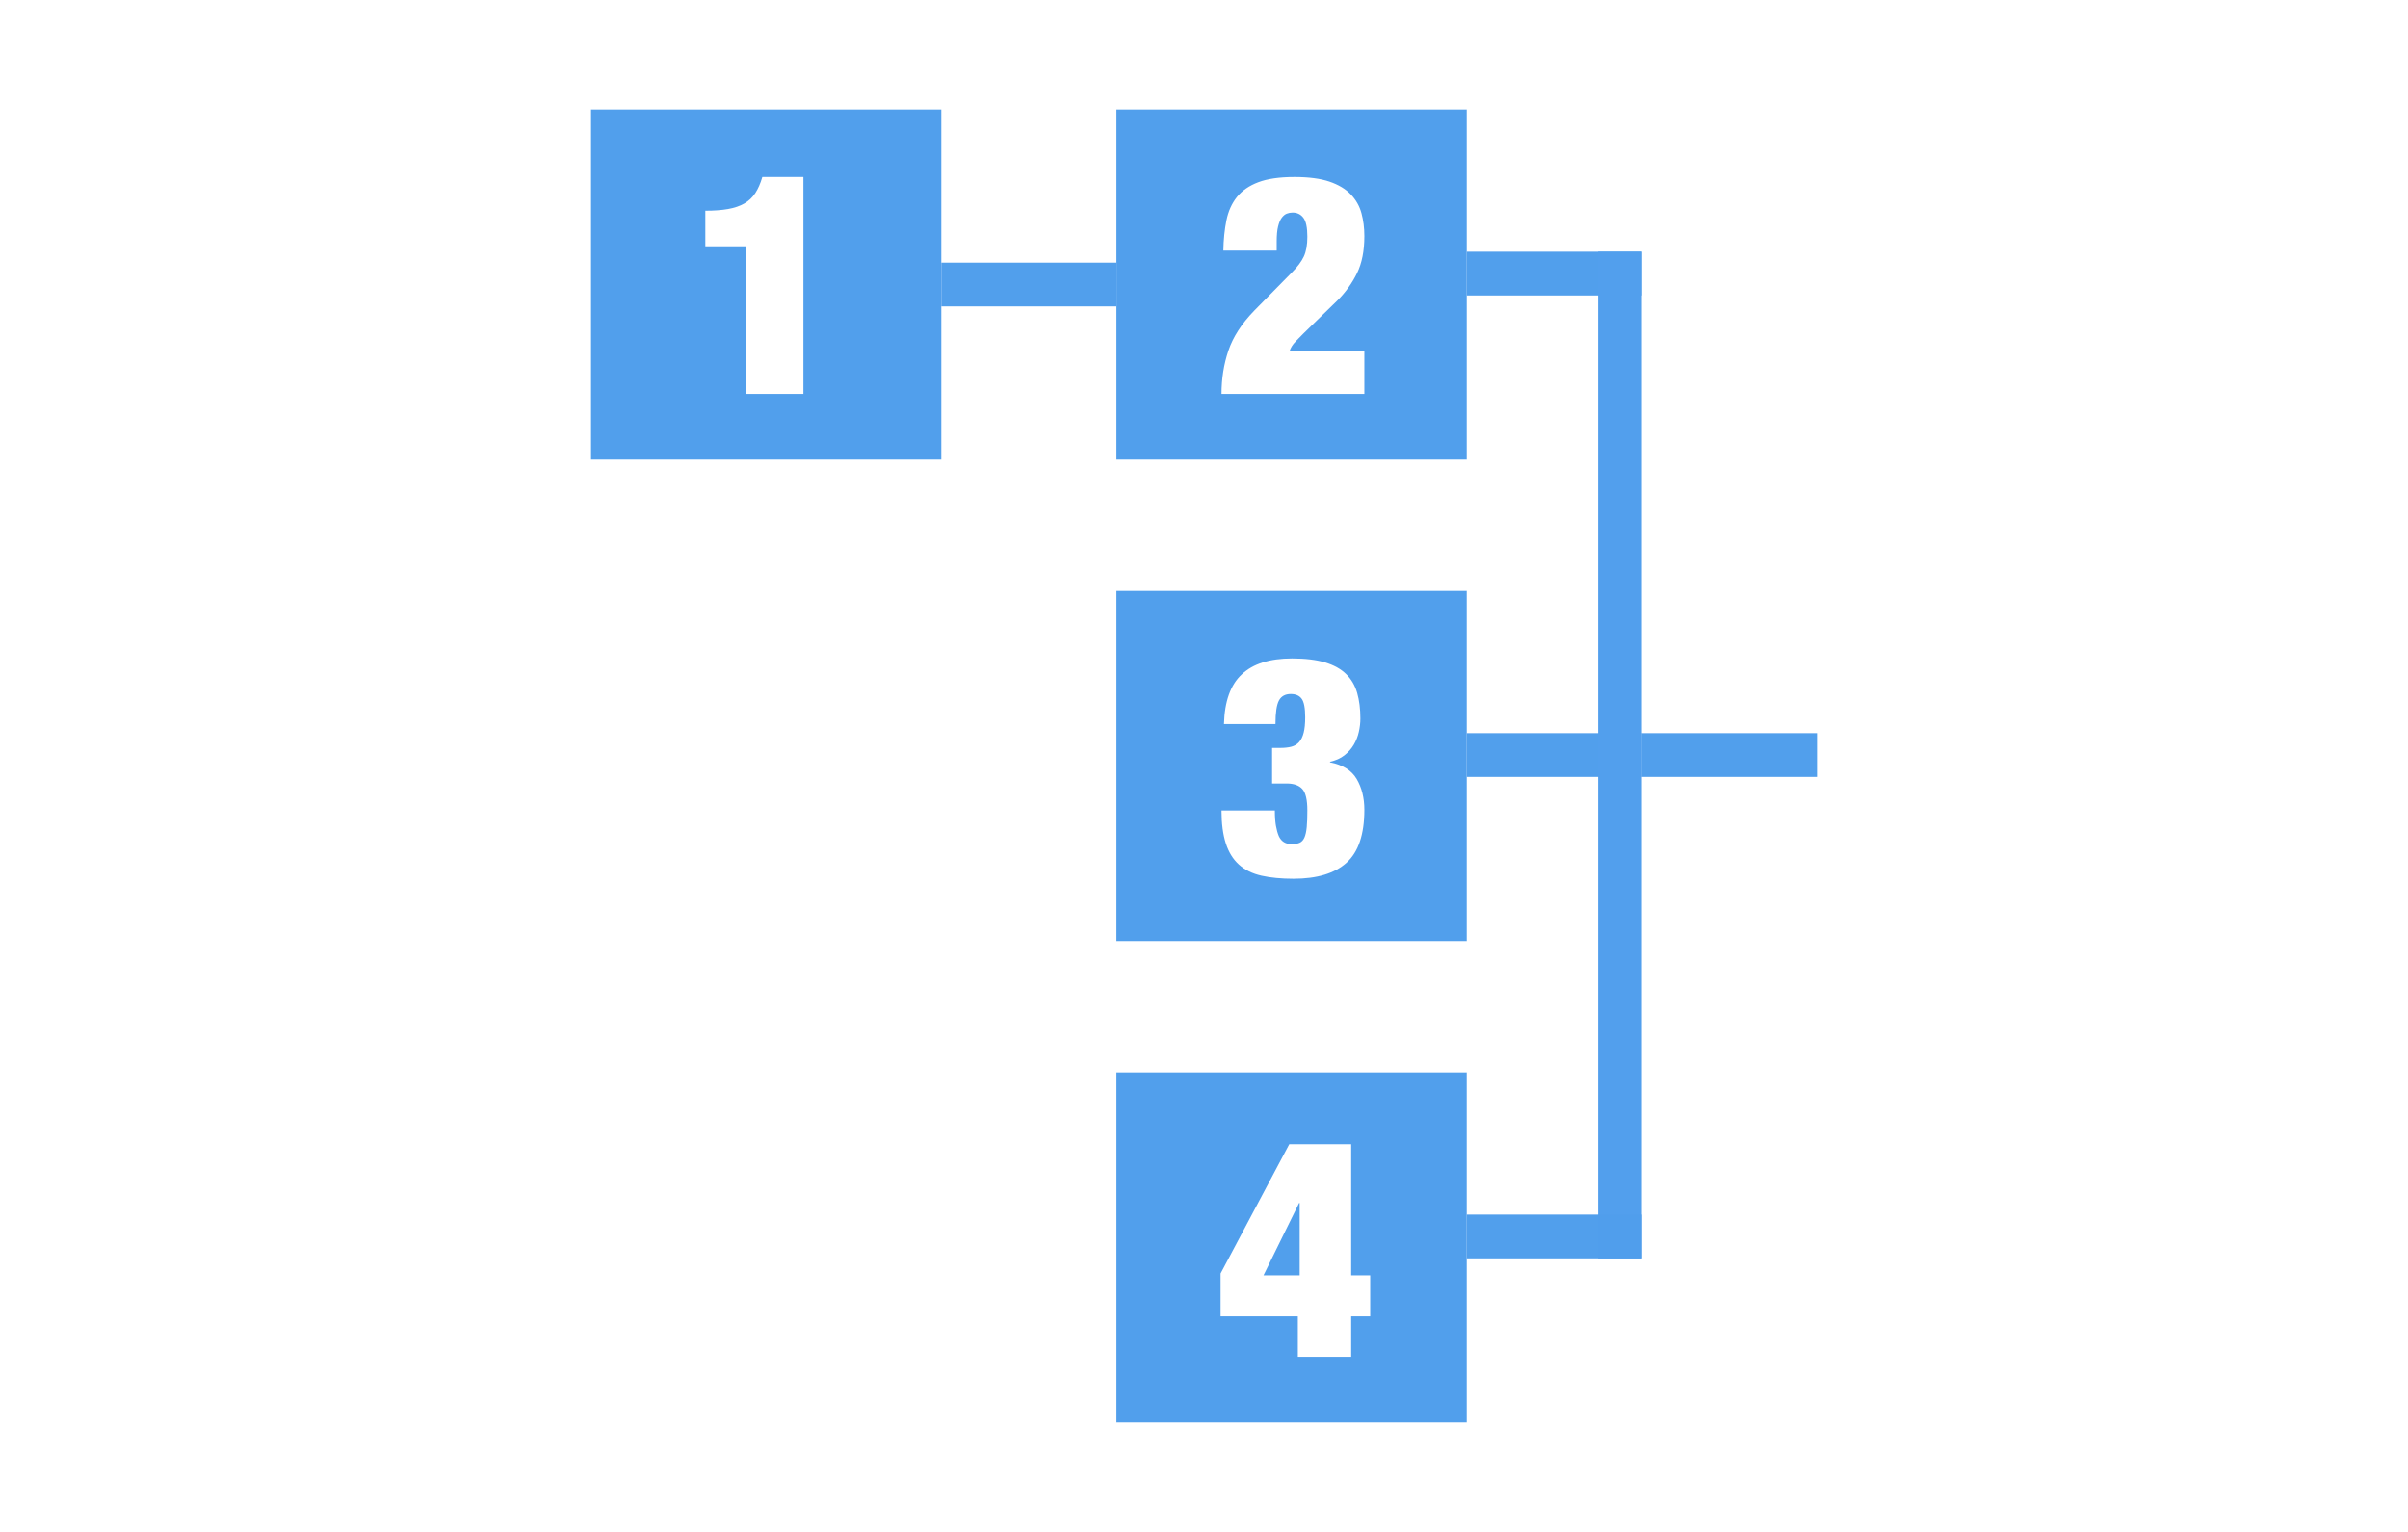
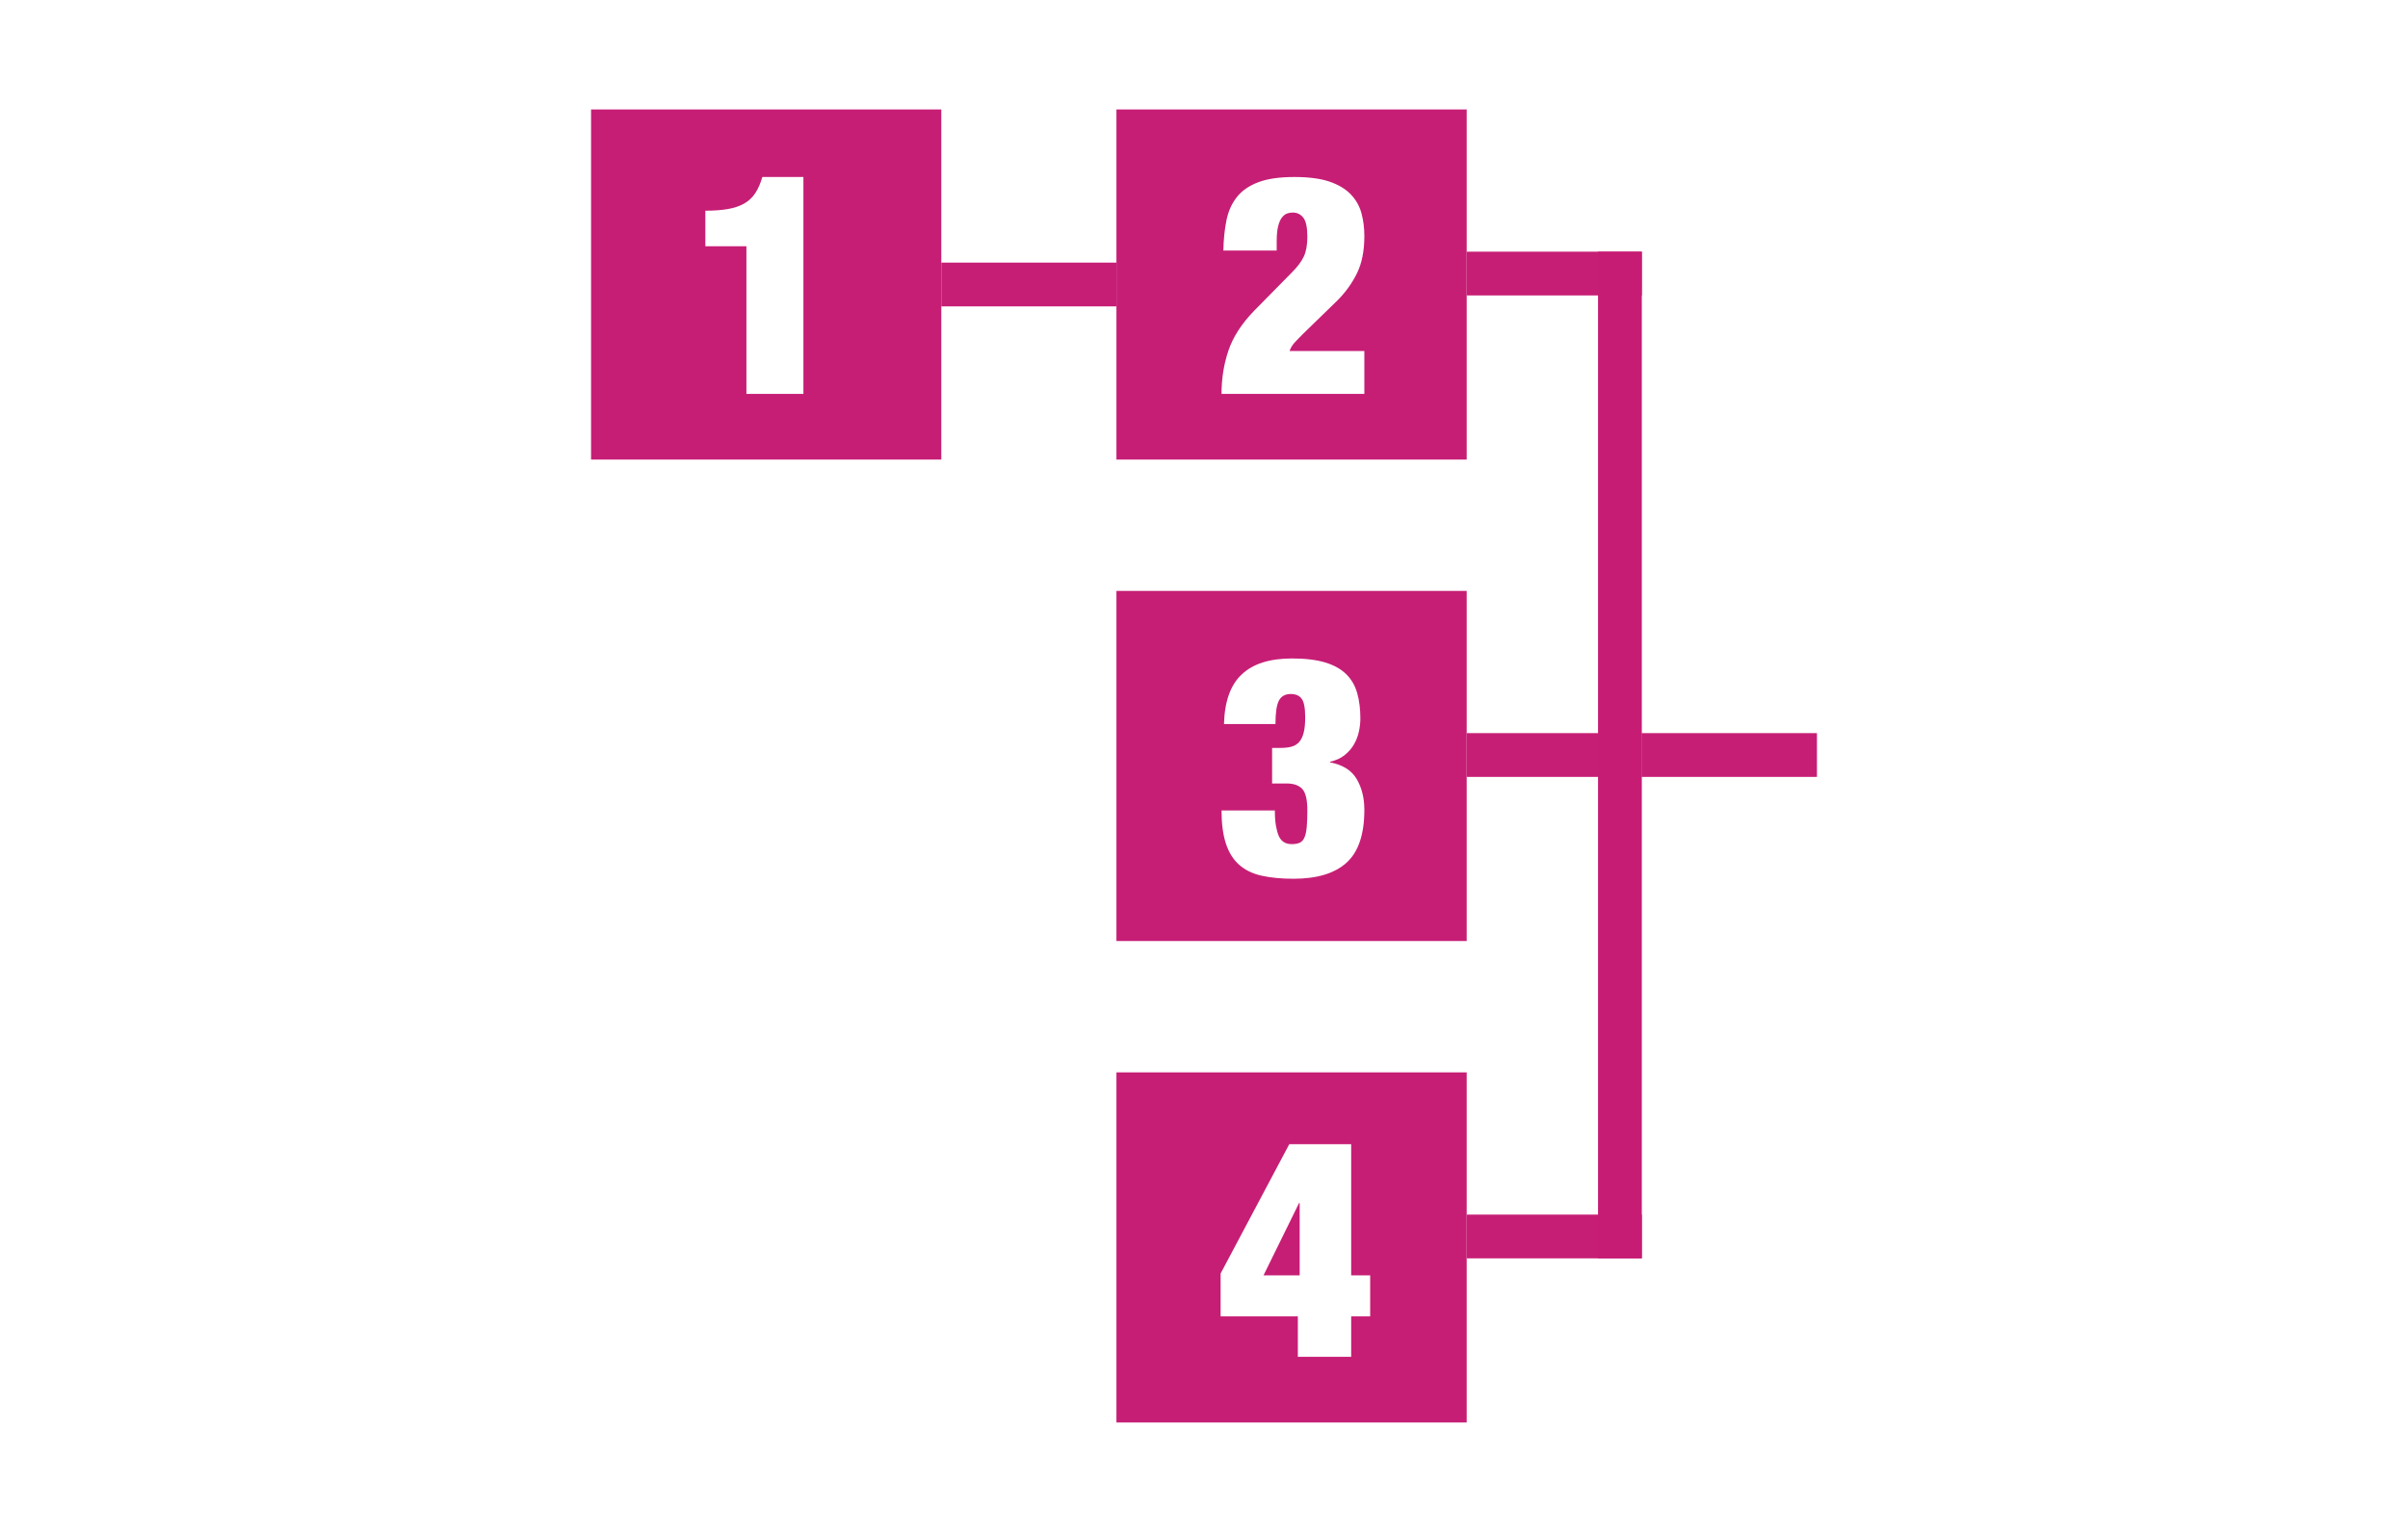
<svg xmlns="http://www.w3.org/2000/svg" width="110px" height="70px" viewBox="0 0 110 70" version="1.1">
  <g id="Algorithm/6" stroke="none" stroke-width="1" fill="none" fill-rule="evenodd">
    <g id="6" transform="translate(27, 5)">
-       <g id="Operators/Operator1" fill="#509EEC" opacity="0.99">
+       <g id="Operators/Operator1" fill="#C61C74" opacity="0.99">
        <g id="Operator1">
          <path d="M16,0 L16,16 L0,16 L0,0 L16,0 Z M9.701,3.088 L7.825,3.088 C7.741,3.377 7.634,3.622 7.503,3.823 C7.372,4.024 7.204,4.182 6.999,4.299 C6.794,4.416 6.546,4.5 6.257,4.551 C5.968,4.602 5.622,4.628 5.221,4.628 L5.221,4.628 L5.221,6.252 L7.097,6.252 L7.097,13 L9.701,13 L9.701,3.088 Z" id="Combined-Shape" />
        </g>
      </g>
-       <g id="Operators/Line/Horizontal" transform="translate(16, 7.5)" opacity="0.99" stroke="#509EEC" stroke-width="2">
+       <g id="Operators/Line/Horizontal" transform="translate(16, 7.5)" opacity="0.99" stroke="#C61C74" stroke-width="2">
        <path d="M0,0.5 L8,0.5" id="path4944-9" />
      </g>
-       <g id="Operators/Operator2" transform="translate(24, 0)" fill="#509EEC" opacity="0.99">
+       <g id="Operators/Operator2" transform="translate(24, 0)" fill="#C61C74" opacity="0.99">
        <g id="Operator2">
          <path d="M16,0 L16,16 L0,16 L0,0 L16,0 Z M8.133,3.088 C7.452,3.088 6.901,3.167 6.481,3.326 C6.061,3.485 5.734,3.711 5.501,4.005 C5.268,4.299 5.109,4.654 5.025,5.069 C4.941,5.484 4.894,5.944 4.885,6.448 L4.885,6.448 L7.321,6.448 L7.321,6.028 C7.321,5.748 7.342,5.522 7.384,5.349 C7.426,5.176 7.482,5.043 7.552,4.95 C7.622,4.857 7.699,4.794 7.783,4.761 C7.867,4.728 7.956,4.712 8.049,4.712 C8.254,4.712 8.418,4.791 8.539,4.95 C8.66,5.109 8.721,5.398 8.721,5.818 C8.721,6.191 8.667,6.492 8.56,6.721 C8.453,6.95 8.273,7.19 8.021,7.442 L8.021,7.442 L6.285,9.206 C5.716,9.794 5.326,10.398 5.116,11.019 C4.906,11.64 4.801,12.3 4.801,13 L4.801,13 L11.325,13 L11.325,11.04 L7.909,11.04 C7.956,10.891 8.047,10.746 8.182,10.606 C8.227,10.559 8.271,10.514 8.313,10.471 L8.313,10.471 L8.553,10.228 L10.093,8.73 C10.466,8.357 10.765,7.941 10.989,7.484 C11.213,7.027 11.325,6.462 11.325,5.79 C11.325,5.417 11.281,5.067 11.192,4.74 C11.103,4.413 10.94,4.126 10.702,3.879 C10.464,3.632 10.14,3.438 9.729,3.298 C9.318,3.158 8.786,3.088 8.133,3.088 Z" id="Combined-Shape" />
        </g>
      </g>
-       <g id="Operators/Operator3" transform="translate(24, 22)" fill="#509EEC" opacity="0.99">
+       <g id="Operators/Operator3" transform="translate(24, 22)" fill="#C61C74" opacity="0.99">
        <g id="Operator3">
          <path d="M16,0 L16,16 L0,16 L0,0 L16,0 Z M8.021,3.088 C7.004,3.088 6.238,3.331 5.725,3.816 C5.212,4.292 4.941,5.048 4.913,6.084 L4.913,6.084 L7.265,6.084 C7.265,5.561 7.319,5.202 7.426,5.006 C7.533,4.81 7.713,4.712 7.965,4.712 C8.189,4.712 8.355,4.784 8.462,4.929 C8.569,5.074 8.623,5.356 8.623,5.776 C8.623,6.065 8.6,6.301 8.553,6.483 C8.506,6.665 8.436,6.807 8.343,6.91 C8.25,7.013 8.133,7.083 7.993,7.12 C7.853,7.157 7.685,7.176 7.489,7.176 L7.489,7.176 L7.111,7.176 L7.111,8.8 L7.769,8.8 C8.096,8.8 8.336,8.884 8.49,9.052 C8.644,9.22 8.721,9.547 8.721,10.032 C8.721,10.34 8.712,10.594 8.693,10.795 C8.674,10.996 8.639,11.154 8.588,11.271 C8.537,11.388 8.464,11.467 8.371,11.509 C8.278,11.551 8.156,11.572 8.007,11.572 C7.727,11.572 7.531,11.451 7.419,11.208 C7.363,11.077 7.319,10.919 7.286,10.732 C7.253,10.545 7.237,10.312 7.237,10.032 L7.237,10.032 L4.801,10.032 C4.801,10.629 4.866,11.131 4.997,11.537 C5.128,11.943 5.328,12.267 5.599,12.51 C5.87,12.753 6.213,12.921 6.628,13.014 C7.043,13.107 7.531,13.154 8.091,13.154 C9.164,13.154 9.972,12.909 10.513,12.419 C11.054,11.929 11.325,11.124 11.325,10.004 C11.325,9.463 11.208,8.994 10.975,8.597 C10.742,8.2 10.336,7.946 9.757,7.834 L9.757,7.834 L9.757,7.806 C10.018,7.75 10.238,7.652 10.415,7.512 C10.592,7.372 10.735,7.211 10.842,7.029 C10.949,6.847 11.026,6.651 11.073,6.441 C11.12,6.231 11.143,6.028 11.143,5.832 C11.143,5.393 11.094,5.004 10.996,4.663 C10.898,4.322 10.73,4.035 10.492,3.802 C10.254,3.569 9.934,3.391 9.533,3.27 C9.132,3.149 8.628,3.088 8.021,3.088 Z" id="Combined-Shape" />
        </g>
      </g>
-       <g id="Operators/Operator4" transform="translate(24, 44)" fill="#509EEC" opacity="0.99">
+       <g id="Operators/Operator4" transform="translate(24, 44)" fill="#C61C74" opacity="0.99">
        <g id="Operator4">
          <path d="M16,0 L16,16 L0,16 L0,0 L16,0 Z M10.723,3.284 L7.895,3.284 L4.759,9.192 L4.759,11.152 L8.287,11.152 L8.287,13 L10.723,13 L10.723,11.152 L11.591,11.152 L11.591,9.276 L10.723,9.276 L10.723,3.284 Z M8.371,5.972 L8.371,9.276 L6.719,9.276 L8.343,5.972 L8.371,5.972 Z" id="Combined-Shape" />
        </g>
      </g>
-       <g id="Group" transform="translate(40, 7)" stroke-width="2">
-         <g id="Operators/Line/Horizontal" opacity="0.99" stroke="#509EEC">
+       <g id="Group" transform="translate(40, 7)" stroke="#C61C74" stroke-width="2">
+         <g id="Operators/Line/Horizontal" opacity="0.99">
          <path d="M0,0.5 L8,0.5" id="path4944-9" />
        </g>
-         <g id="Operators/Line/Horizontal" transform="translate(0, 22)" opacity="0.99" stroke="#509EEC">
+         <g id="Operators/Line/Horizontal" transform="translate(0, 22)" opacity="0.99">
          <path d="M0,0.5 L8,0.5" id="path4944-9" />
        </g>
-         <g id="Operators/Line/Horizontal" transform="translate(8, 22)" opacity="0.99" stroke="#509EEC">
+         <g id="Operators/Line/Horizontal" transform="translate(8, 22)" opacity="0.99">
          <path d="M0,0.5 L8,0.5" id="path4944-9" />
        </g>
-         <g id="Operators/Line/Vertical3" transform="translate(6.5, 0.5)" stroke="#529FED" stroke-linecap="square">
+         <g id="Operators/Line/Vertical3" transform="translate(6.5, 0.5)" stroke-linecap="square">
          <path d="M0.5,0 L0.5,44" id="Line" />
        </g>
-         <g id="Operators/Line/Horizontal" transform="translate(0, 44)" opacity="0.99" stroke="#509EEC">
+         <g id="Operators/Line/Horizontal" transform="translate(0, 44)" opacity="0.99">
          <path d="M0,0.5 L8,0.5" id="path4944-9" />
        </g>
      </g>
    </g>
  </g>
</svg>
